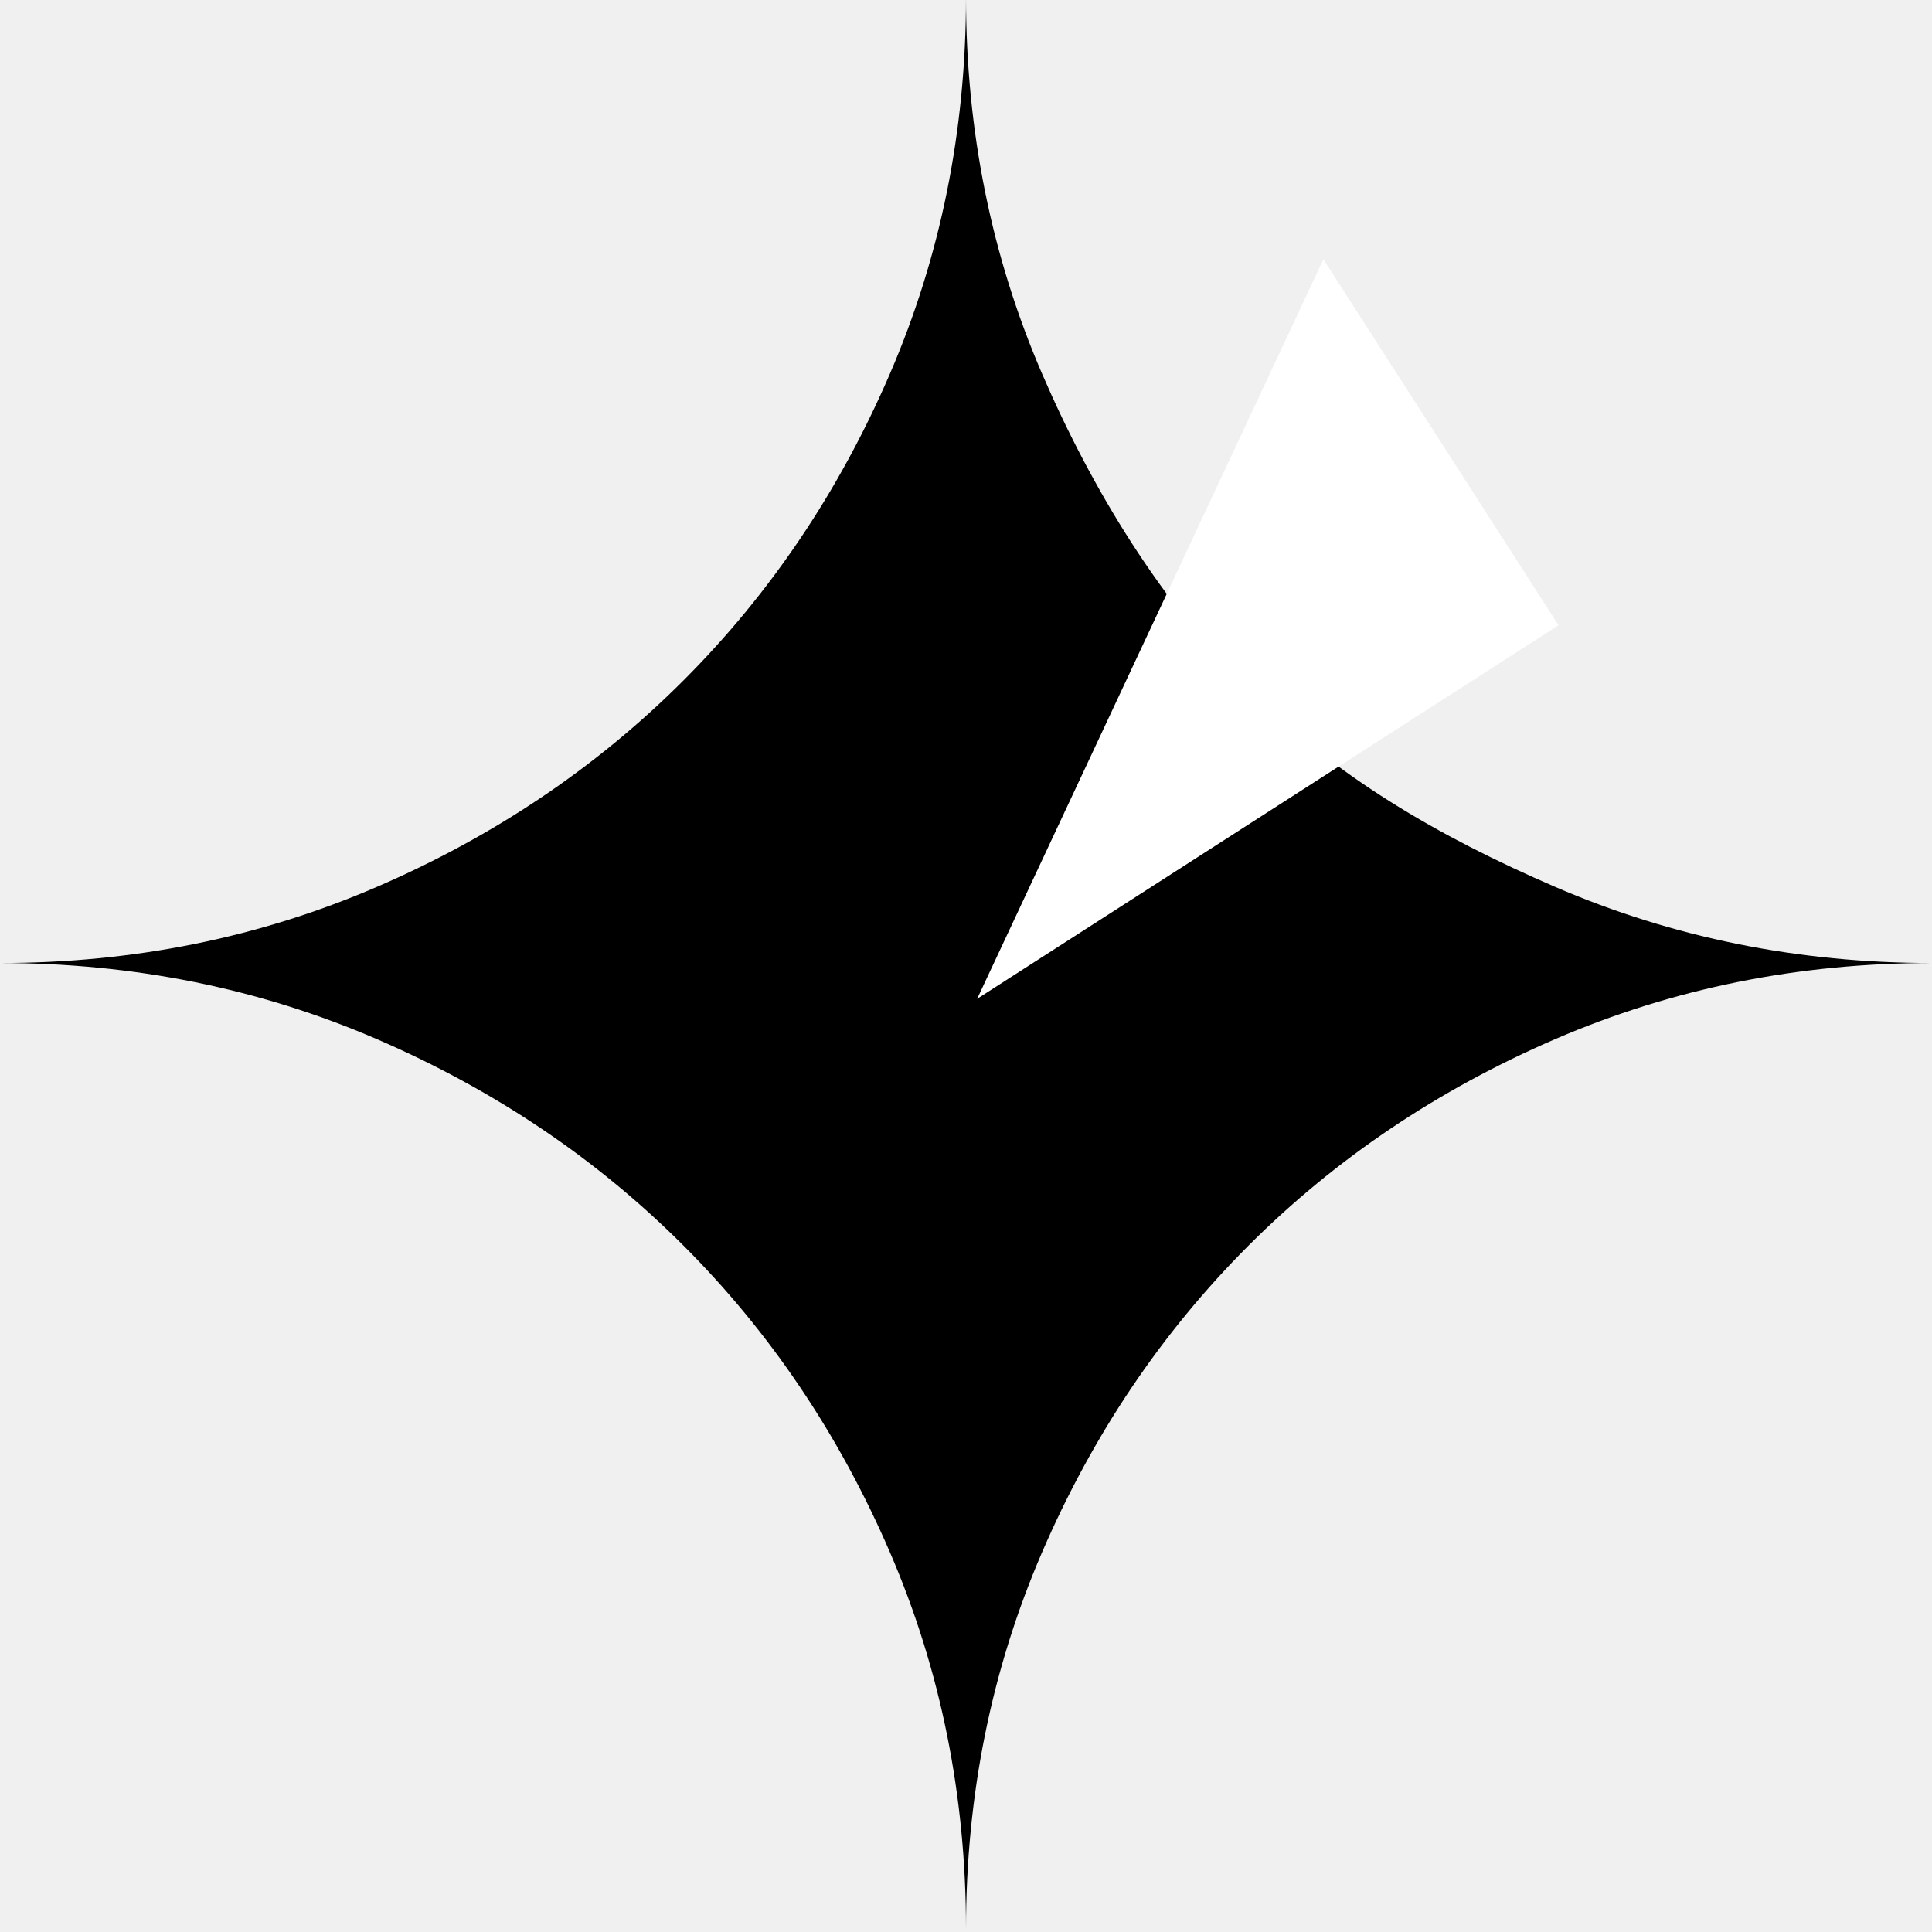
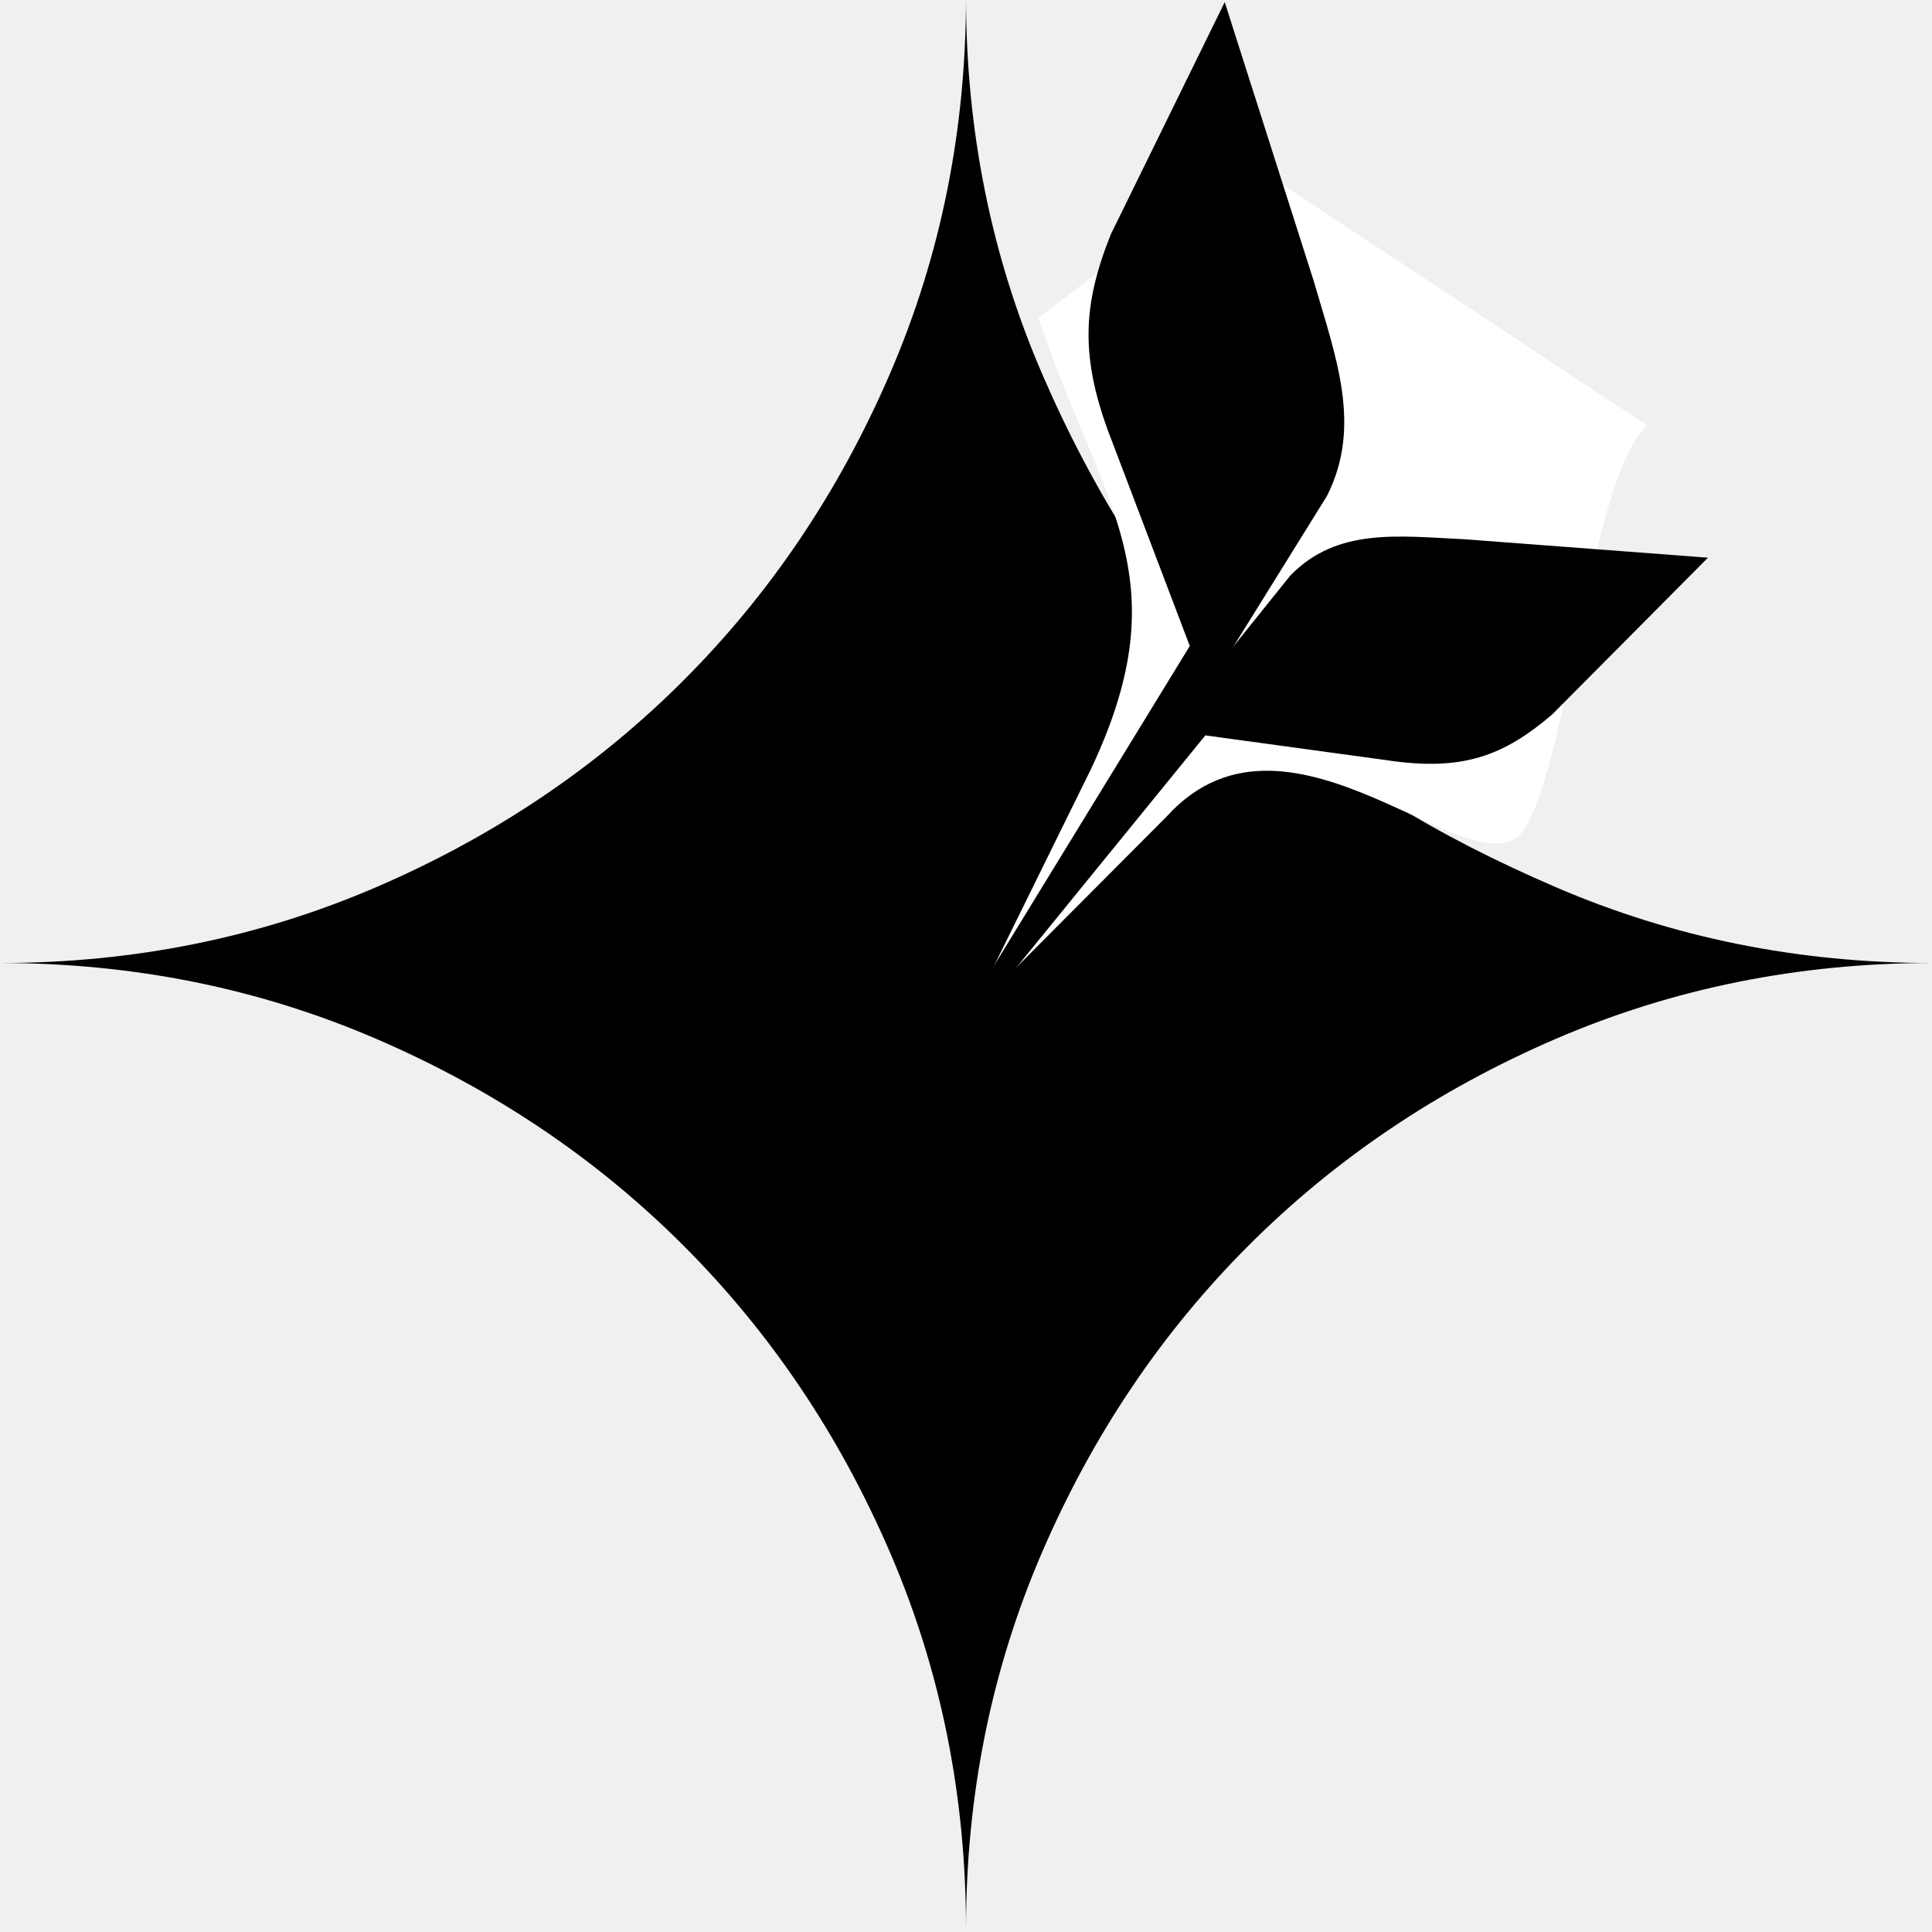
<svg xmlns="http://www.w3.org/2000/svg" width="40" height="40" fill="none">
  <g>
-     <path id="svg_1" fill="black" d="m20,39.938c0,-2.767 -0.525,-5.367 -1.575,-7.8c-1.05,-2.433 -2.475,-4.55 -4.275,-6.35c-1.8,-1.8 -3.917,-3.225 -6.35,-4.275c-2.433,-1.05 -5.033,-1.575 -7.8,-1.575c2.767,0 5.367,-0.525 7.8,-1.575c2.433,-1.05 4.55,-2.475 6.35,-4.275c1.8,-1.8 3.225,-3.917 4.275,-6.35c1.05,-2.433 1.575,-5.033 1.575,-7.8c0,2.767 0.525,5.367 1.575,7.8c1.05,2.433 2.475,4.737 4.275,6.537c1.8,1.8 3.917,3.038 6.35,4.088c2.433,1.05 5.033,1.575 7.8,1.575c-2.767,0 -5.367,0.525 -7.8,1.575c-2.433,1.05 -4.55,2.475 -6.35,4.275c-1.8,1.8 -3.225,3.917 -4.275,6.35c-1.05,2.433 -1.575,5.033 -1.575,7.8z" />
-     <path stroke="null" transform="rotate(-122.721 23.8152 13.0236)" id="svg_5" d="m19.312,20.177l0,-14.307l9.006,14.307l-9.006,0z" fill="#ffffff" />
+     <path d="m20,39.938c0,-2.767 -0.525,-5.367 -1.575,-7.8c-1.05,-2.433 -2.475,-4.55 -4.275,-6.35c-1.8,-1.8 -3.917,-3.225 -6.35,-4.275c-2.433,-1.05 -5.033,-1.575 -7.8,-1.575c2.767,0 5.367,-0.525 7.8,-1.575c2.433,-1.05 4.55,-2.475 6.35,-4.275c1.8,-1.8 3.225,-3.917 4.275,-6.35c1.05,-2.433 1.575,-5.033 1.575,-7.8c0,2.767 0.525,5.367 1.575,7.8c1.05,2.433 2.475,4.737 4.275,6.537c1.8,1.8 3.917,3.038 6.35,4.088c2.433,1.05 5.033,1.575 7.8,1.575c-2.767,0 -5.367,0.525 -7.8,1.575c-2.433,1.05 -4.55,2.475 -6.35,4.275c-1.8,1.8 -3.225,3.917 -4.275,6.35c-1.05,2.433 -1.575,5.033 -1.575,7.8z" fill="black" id="svg_1" />
+     <path fill="#ffffff" d="m19.312,5.87l9.006,14.307l-9.006,-14.307z" id="svg_5" transform="rotate(-122.721 23.8152 13.0236)" stroke="null" />
+     <path stroke="null" transform="rotate(-146.571 25.3174 13.7141)" id="svg_8" d="m20.683,22.65c0.416,-1.489 -2.39,-6.525 -2.477,-8.338c-0.088,-1.812 5.731,-0.109 6.321,-3.886l1.145,-5.649l0.705,5.575c0.628,4.42 2.869,4.704 6.054,7.211l-1.77,5.086l-9.978,0z" fill="#ffffff" />
+     <path stroke="null" transform="rotate(-2.11903 23.3616 11.0938)" id="svg_4" d="m18.804,22.064l5.744,-8.644l-1.443,-4.267c-0.628,-1.781 -0.512,-2.875 0.125,-4.312l2.534,-4.716l1.624,5.825c0.41,1.626 0.895,3.046 0.116,4.466l-3.596,5.339" opacity="NaN" fill="#000000" />
+     <path stroke="null" transform="rotate(76.5411 27.0852 15.8736)" id="svg_7" d="m31.414,24.93l-5.455,-7.136l1.37,-3.523c0.596,-1.47 0.486,-2.373 -0.119,-3.56l-2.407,-3.894l-1.543,4.809c-0.39,1.342 -0.85,2.515 -0.11,3.687l3.416,4.408" opacity="NaN" fill="#000000" />
  </g>
</svg>
